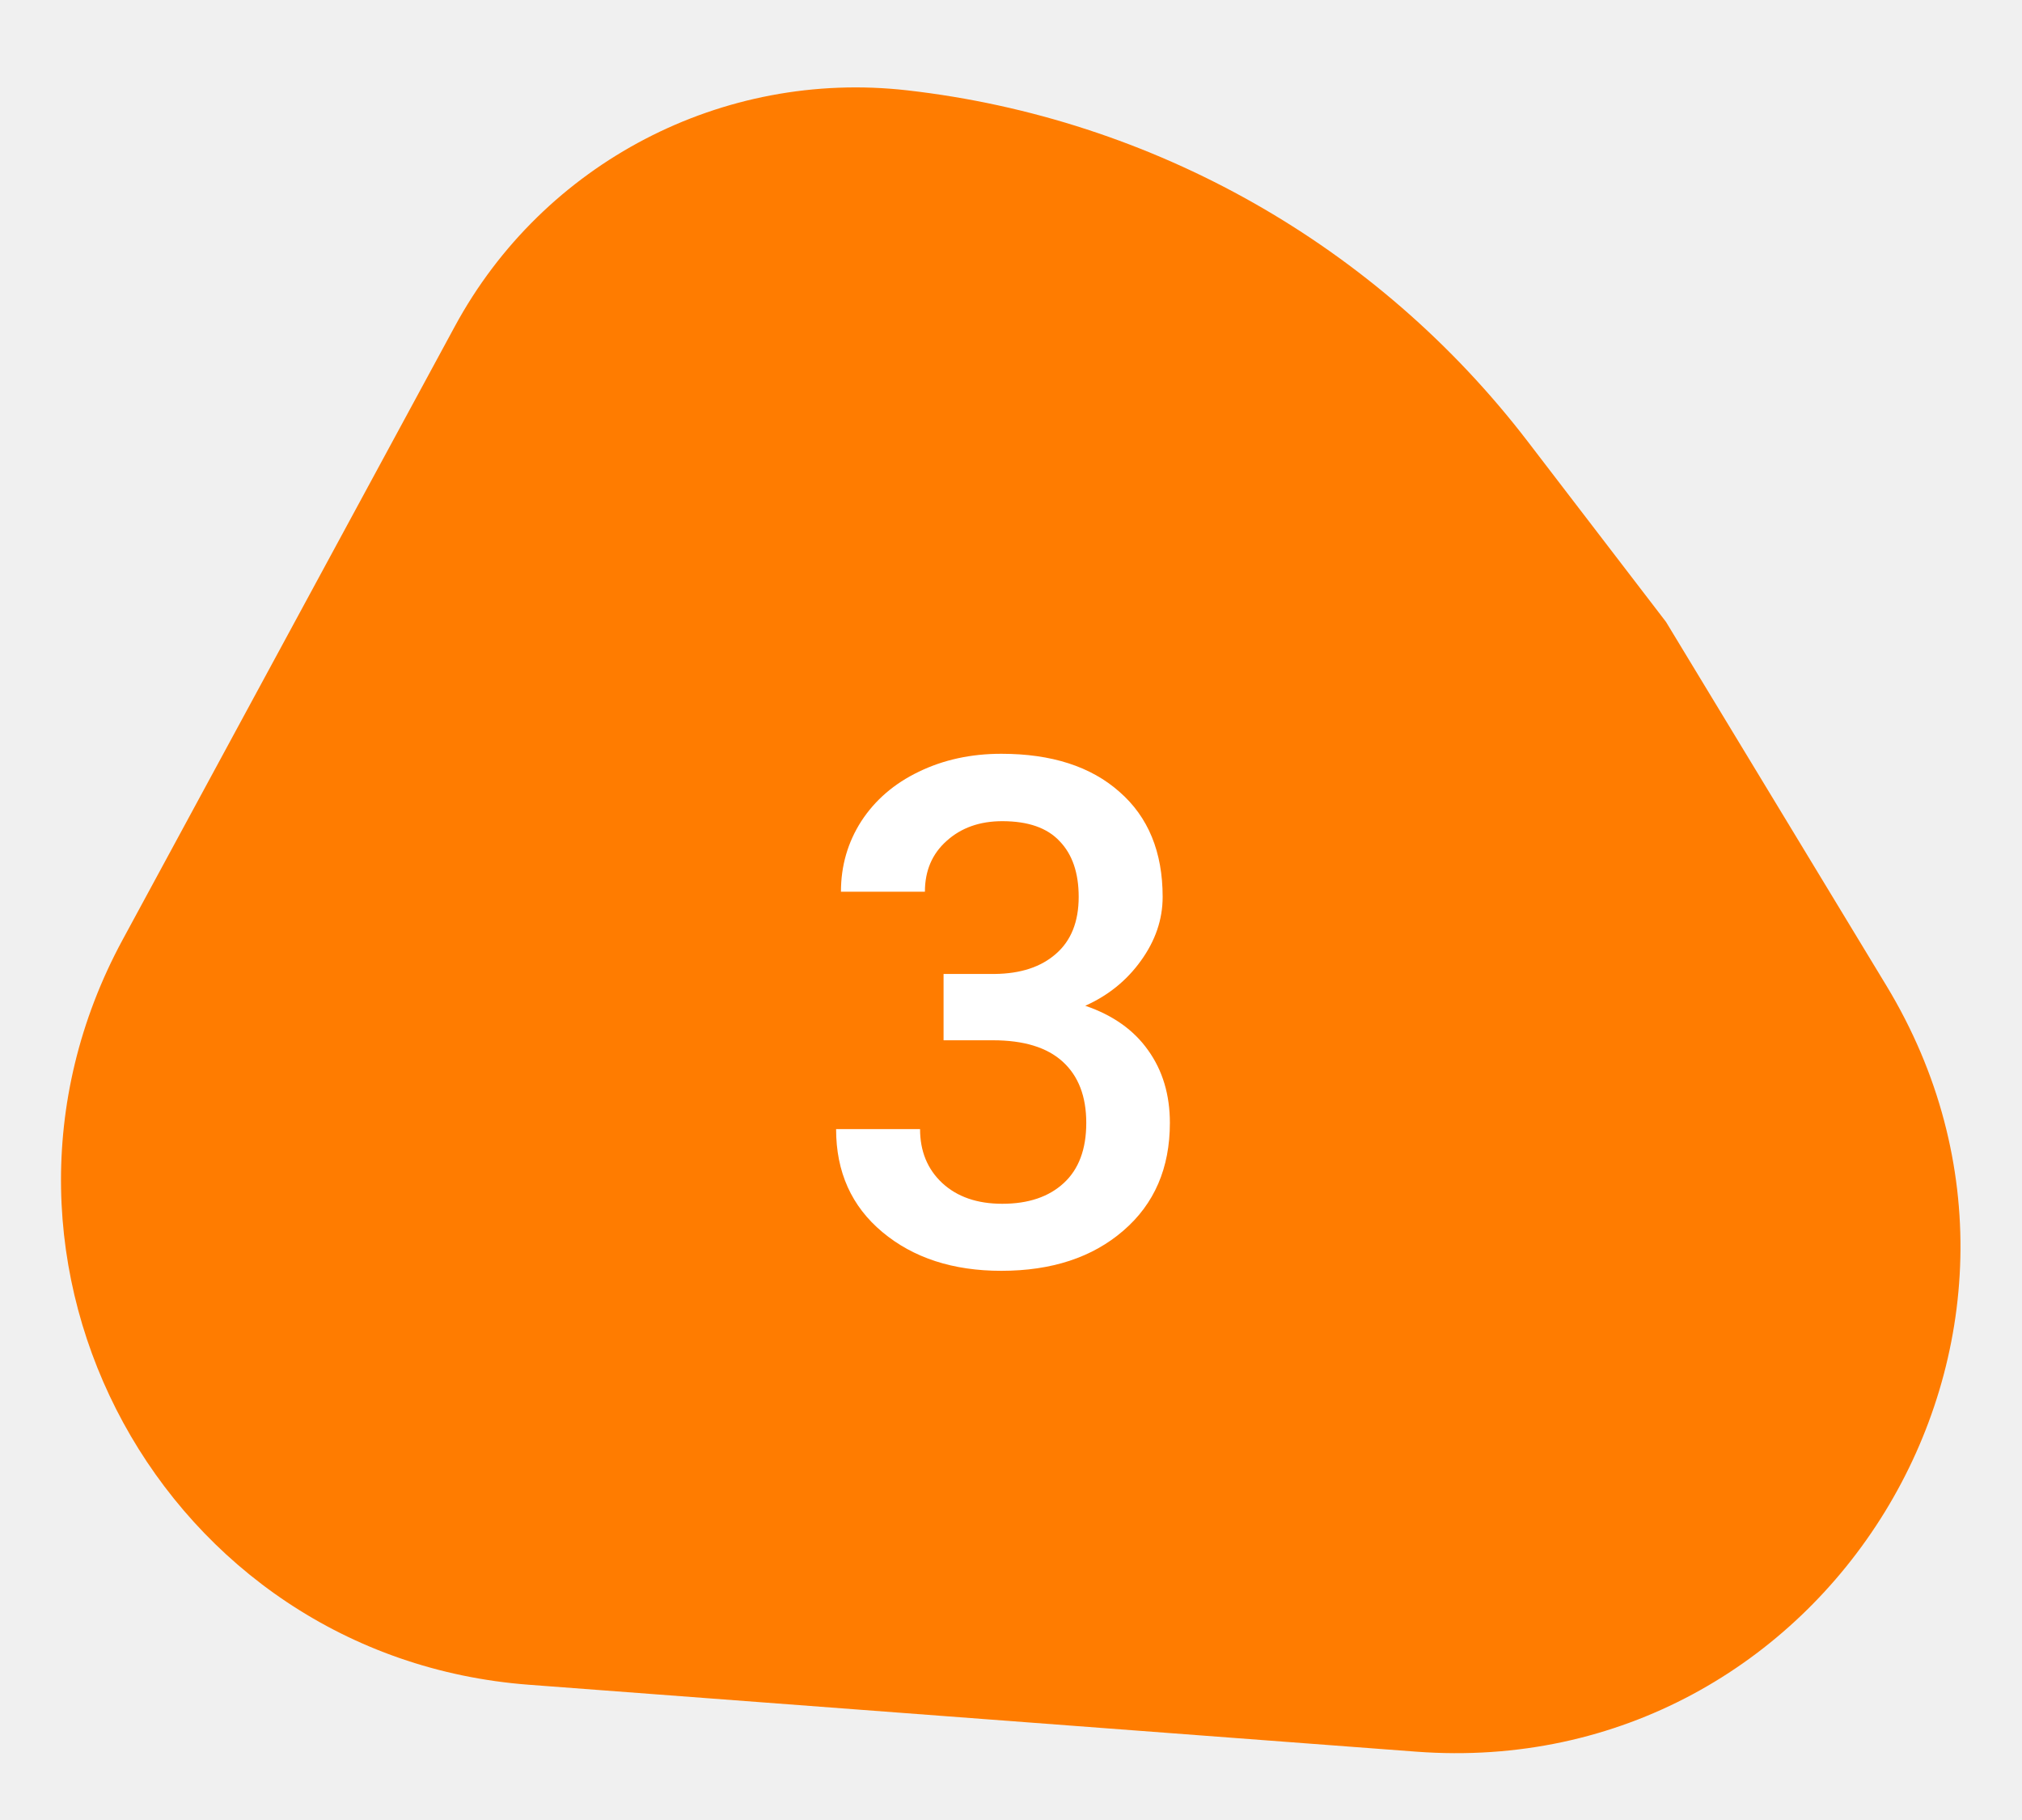
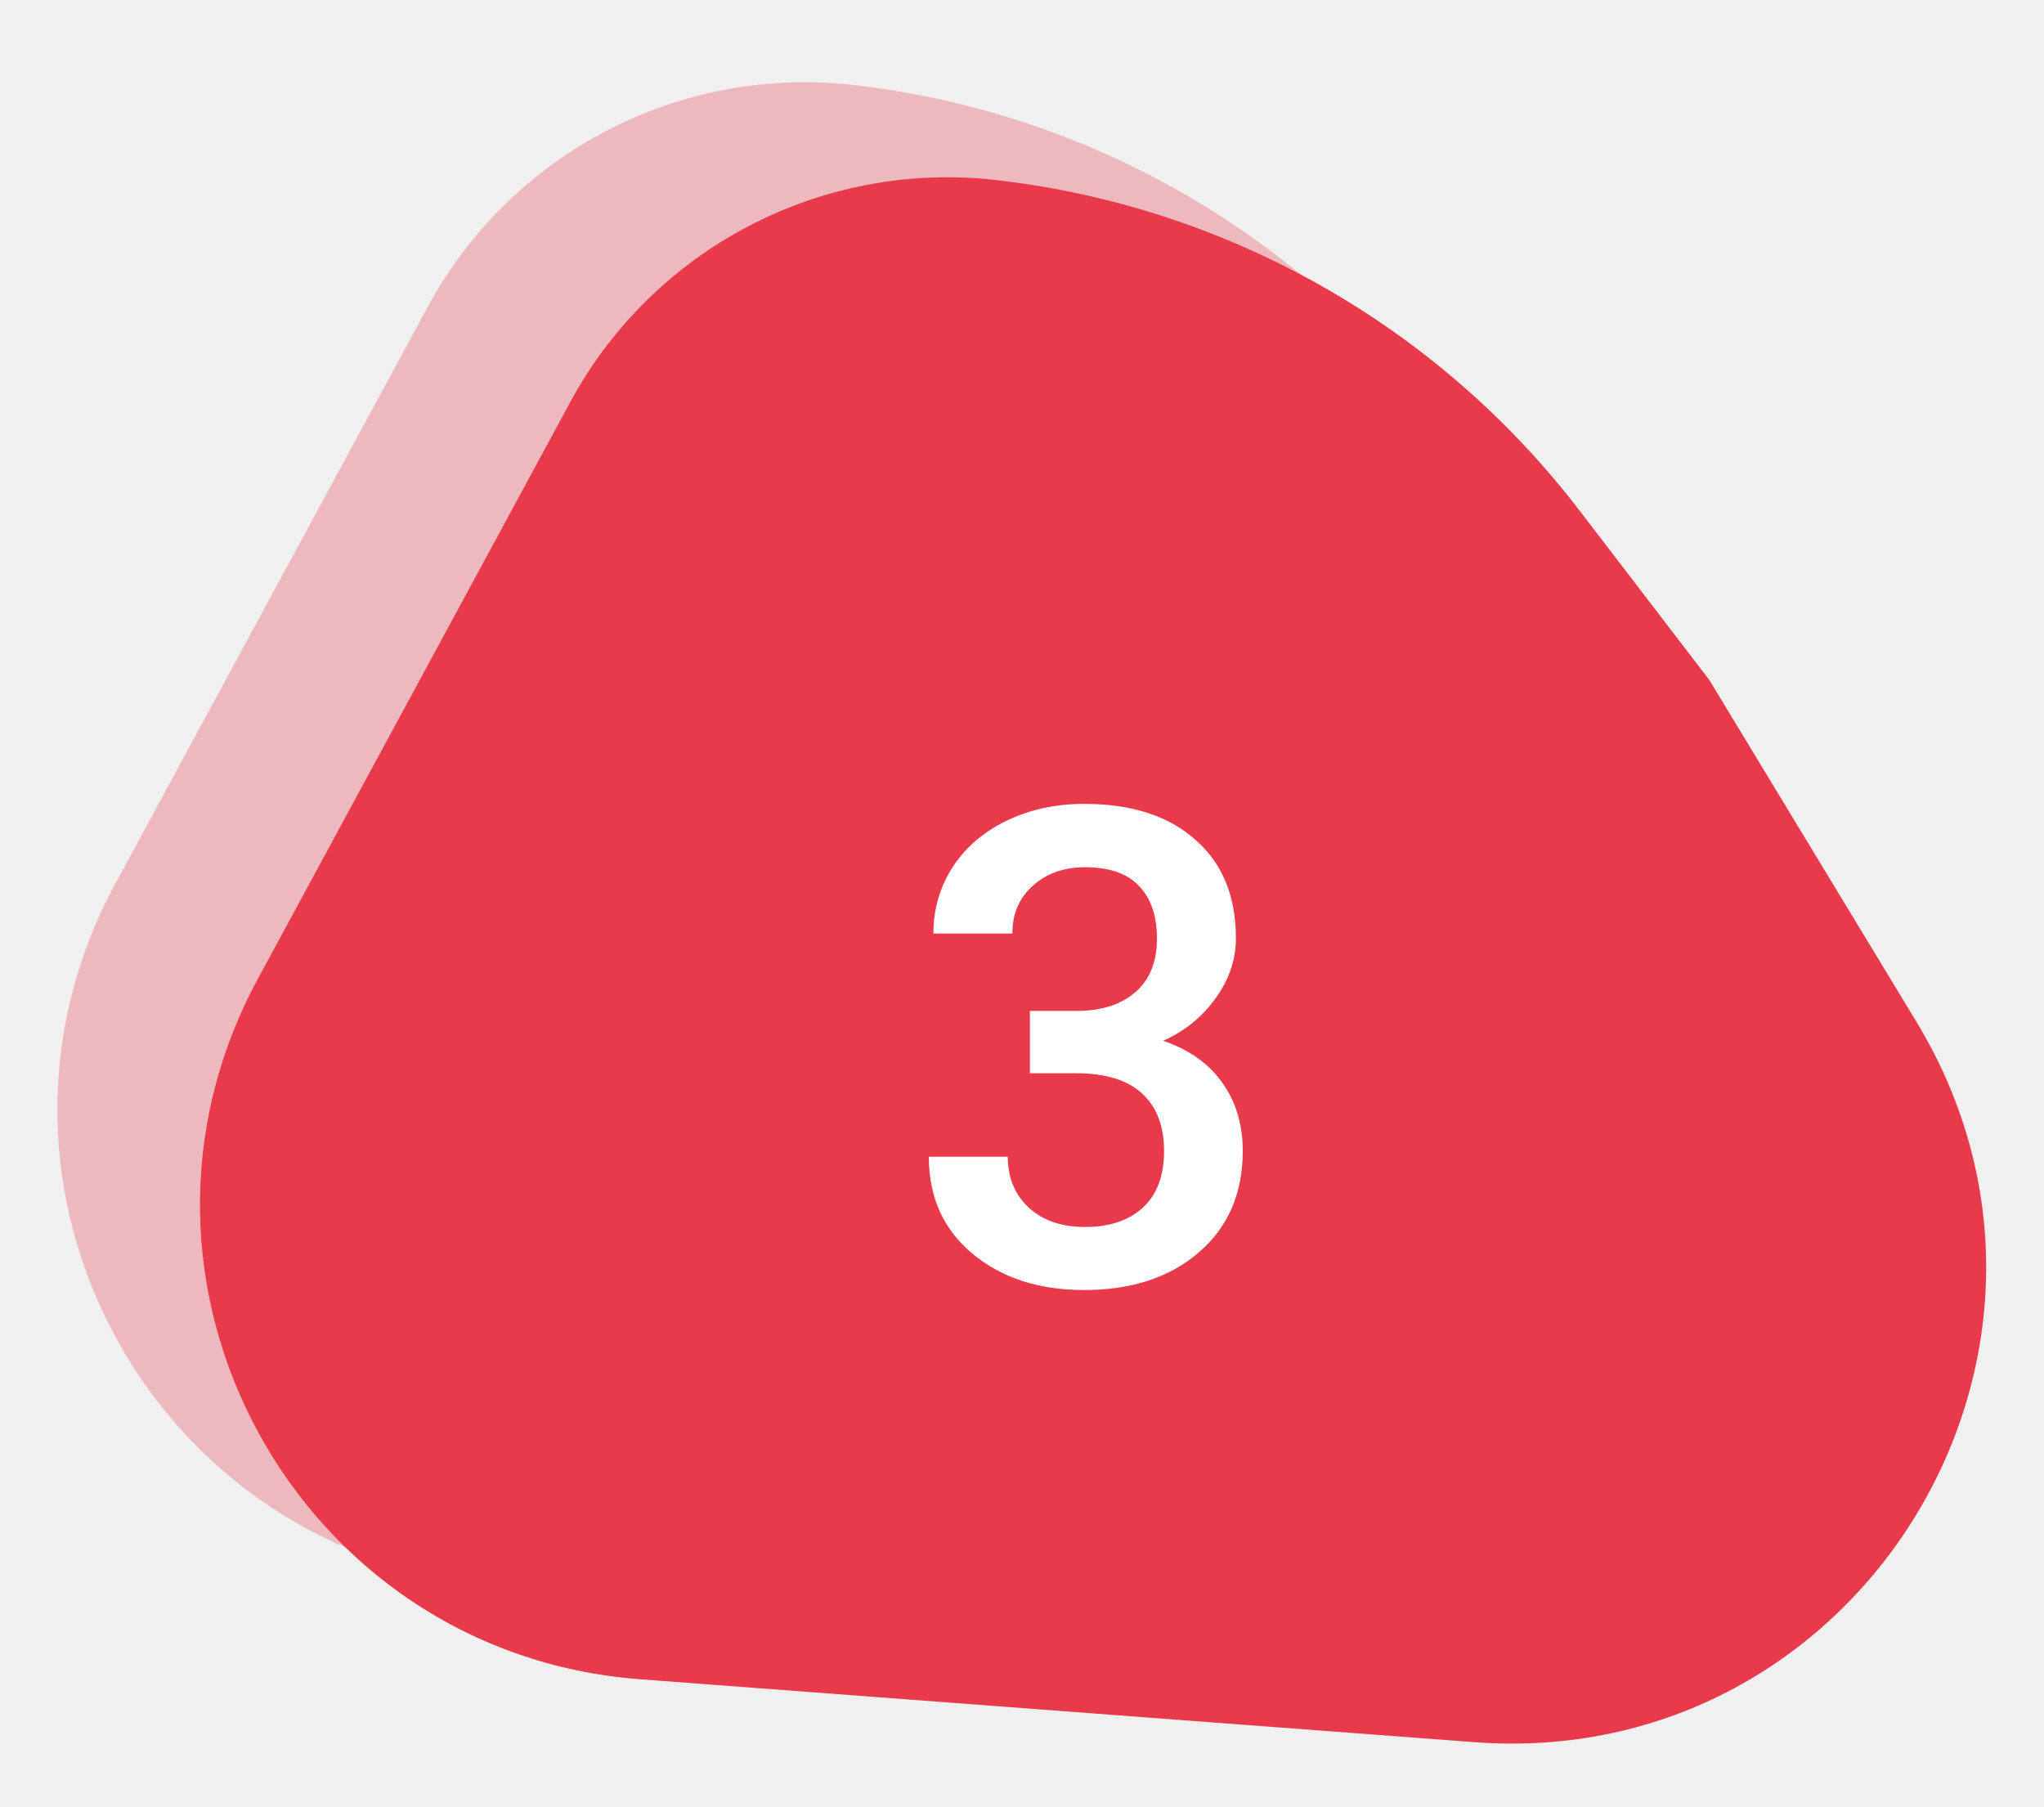
- <svg xmlns="http://www.w3.org/2000/svg" width="40" height="36" viewBox="0 0 40 36" fill="none">
+ <svg xmlns="http://www.w3.org/2000/svg" width="43" height="38" viewBox="0 0 43 38" fill="none">
  <g clip-path="url(#clip0)">
-     <path d="M32.958 12.302L37.316 19.494C41.53 26.449 36.121 35.259 28.012 34.648L10.466 33.325C3.237 32.78 -1.028 24.965 2.425 18.59L8.999 6.453C10.751 3.218 14.293 1.371 17.948 1.787C22.816 2.341 27.248 4.85 30.227 8.739L32.958 12.302Z" fill="#FF7C00" />
-     <path d="M18.666 19.265H19.678C20.188 19.26 20.591 19.128 20.888 18.868C21.188 18.608 21.339 18.232 21.339 17.74C21.339 17.266 21.213 16.899 20.963 16.64C20.717 16.375 20.338 16.243 19.828 16.243C19.381 16.243 19.015 16.373 18.727 16.633C18.44 16.888 18.297 17.223 18.297 17.638H16.636C16.636 17.127 16.77 16.662 17.039 16.243C17.312 15.824 17.691 15.498 18.174 15.266C18.661 15.029 19.206 14.91 19.808 14.91C20.801 14.91 21.58 15.161 22.145 15.662C22.715 16.159 23 16.852 23 17.74C23 18.187 22.856 18.608 22.569 19.005C22.287 19.397 21.92 19.693 21.469 19.894C22.015 20.08 22.43 20.374 22.713 20.775C23 21.176 23.143 21.655 23.143 22.211C23.143 23.104 22.836 23.815 22.221 24.344C21.61 24.872 20.805 25.137 19.808 25.137C18.851 25.137 18.067 24.881 17.456 24.371C16.845 23.861 16.54 23.182 16.54 22.334H18.201C18.201 22.771 18.347 23.127 18.639 23.4C18.935 23.674 19.331 23.811 19.828 23.811C20.343 23.811 20.749 23.674 21.045 23.4C21.341 23.127 21.489 22.73 21.489 22.211C21.489 21.687 21.334 21.284 21.024 21.001C20.714 20.718 20.254 20.577 19.643 20.577H18.666V19.265Z" fill="white" />
+     <path opacity="0.3" d="M32.958 12.302L37.316 19.494C41.531 26.449 36.121 35.259 28.012 34.648L10.466 33.325C3.237 32.78 -1.028 24.965 2.425 18.59L8.999 6.453C10.751 3.218 14.293 1.371 17.949 1.787C22.816 2.341 27.248 4.85 30.228 8.739L32.958 12.302Z" fill="#E83A4A" />
+     <path d="M35.958 14.302L40.316 21.494C44.531 28.449 39.121 37.259 31.012 36.648L13.466 35.325C6.237 34.78 1.972 26.965 5.425 20.59L11.999 8.453C13.751 5.218 17.293 3.371 20.949 3.787C25.816 4.341 30.248 6.85 33.228 10.739L35.958 14.302Z" fill="#E83A4A" />
+     <path d="M21.666 21.265H22.678C23.188 21.26 23.591 21.128 23.888 20.868C24.189 20.608 24.339 20.232 24.339 19.74C24.339 19.266 24.213 18.899 23.963 18.64C23.717 18.375 23.338 18.243 22.828 18.243C22.381 18.243 22.015 18.373 21.727 18.633C21.44 18.888 21.297 19.223 21.297 19.638H19.636C19.636 19.127 19.77 18.662 20.039 18.243C20.312 17.824 20.691 17.498 21.174 17.266C21.662 17.029 22.206 16.91 22.808 16.91C23.801 16.91 24.58 17.161 25.145 17.662C25.715 18.159 26 18.852 26 19.74C26 20.187 25.856 20.608 25.569 21.005C25.287 21.397 24.92 21.693 24.469 21.894C25.016 22.08 25.43 22.374 25.713 22.775C26 23.176 26.144 23.655 26.144 24.211C26.144 25.104 25.836 25.815 25.221 26.344C24.61 26.872 23.806 27.137 22.808 27.137C21.851 27.137 21.067 26.881 20.456 26.371C19.845 25.861 19.54 25.182 19.54 24.334H21.201C21.201 24.771 21.347 25.127 21.639 25.4C21.935 25.674 22.331 25.811 22.828 25.811C23.343 25.811 23.749 25.674 24.045 25.4C24.341 25.127 24.489 24.73 24.489 24.211C24.489 23.687 24.334 23.284 24.024 23.001C23.715 22.718 23.254 22.577 22.644 22.577H21.666V21.265Z" fill="white" />
  </g>
  <defs>
    <clipPath id="clip0">
-       <rect width="40" height="36" fill="white" />
+       <rect width="43" height="38" fill="white" />
    </clipPath>
  </defs>
</svg>
